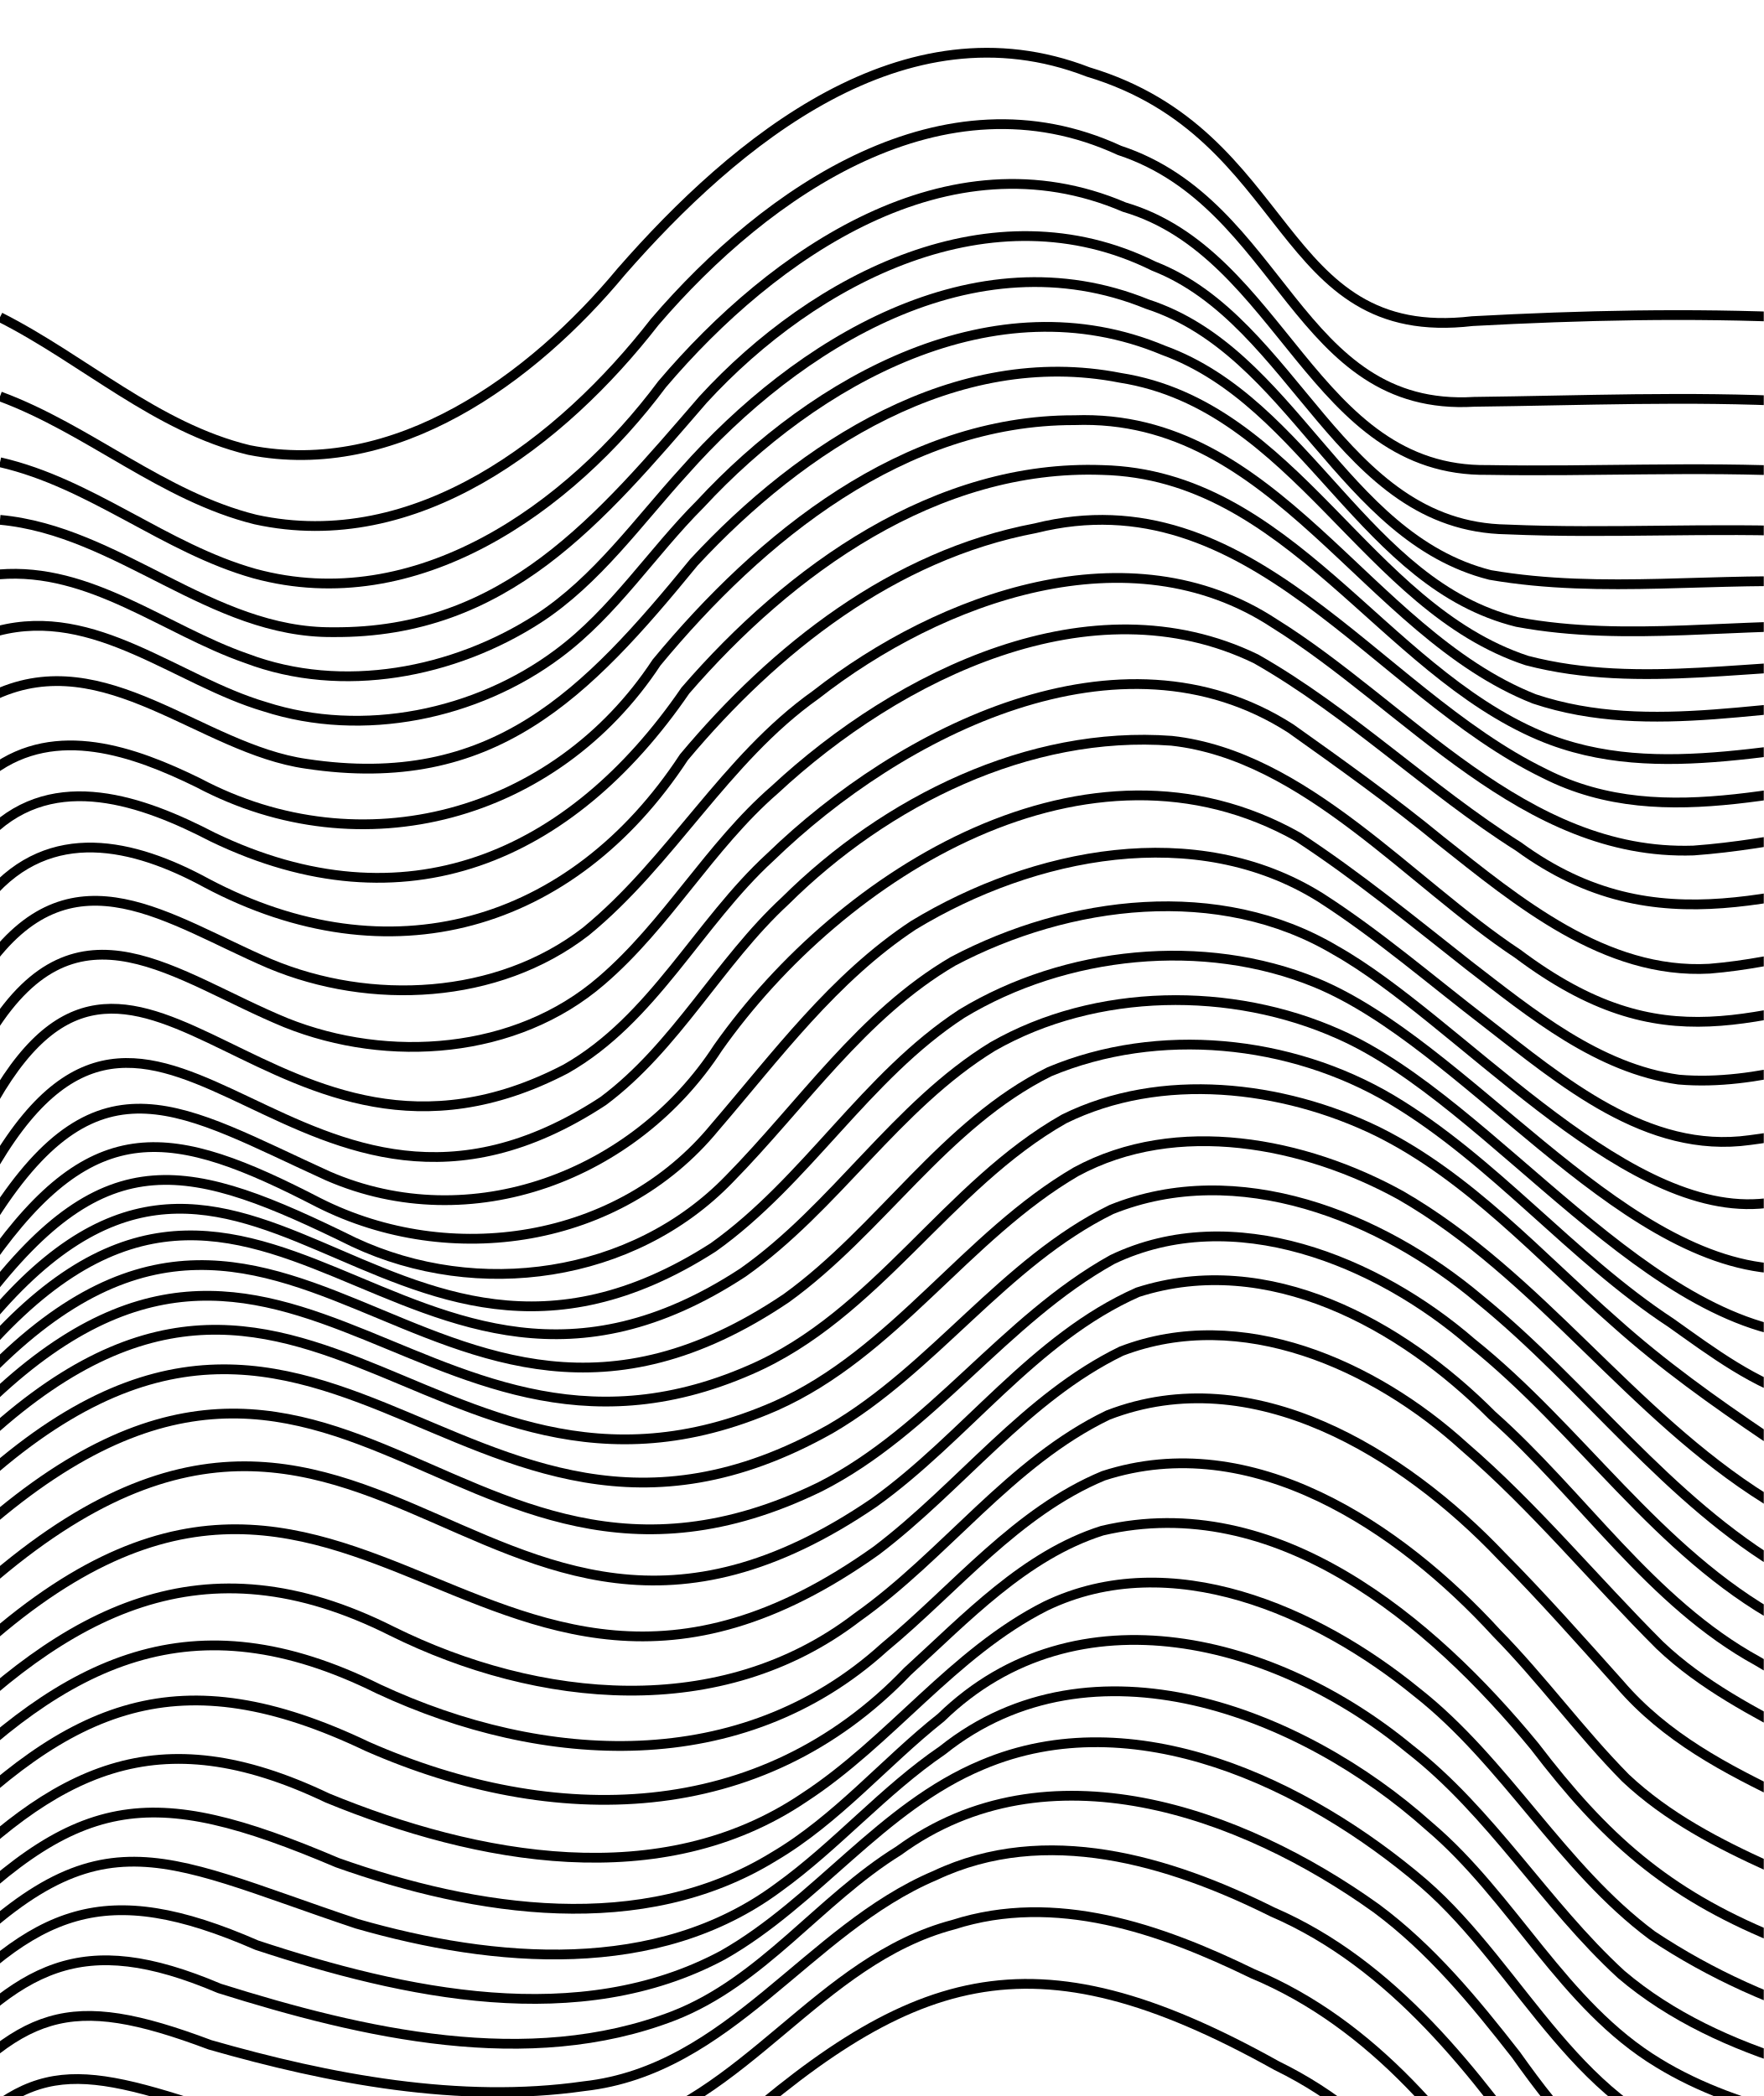
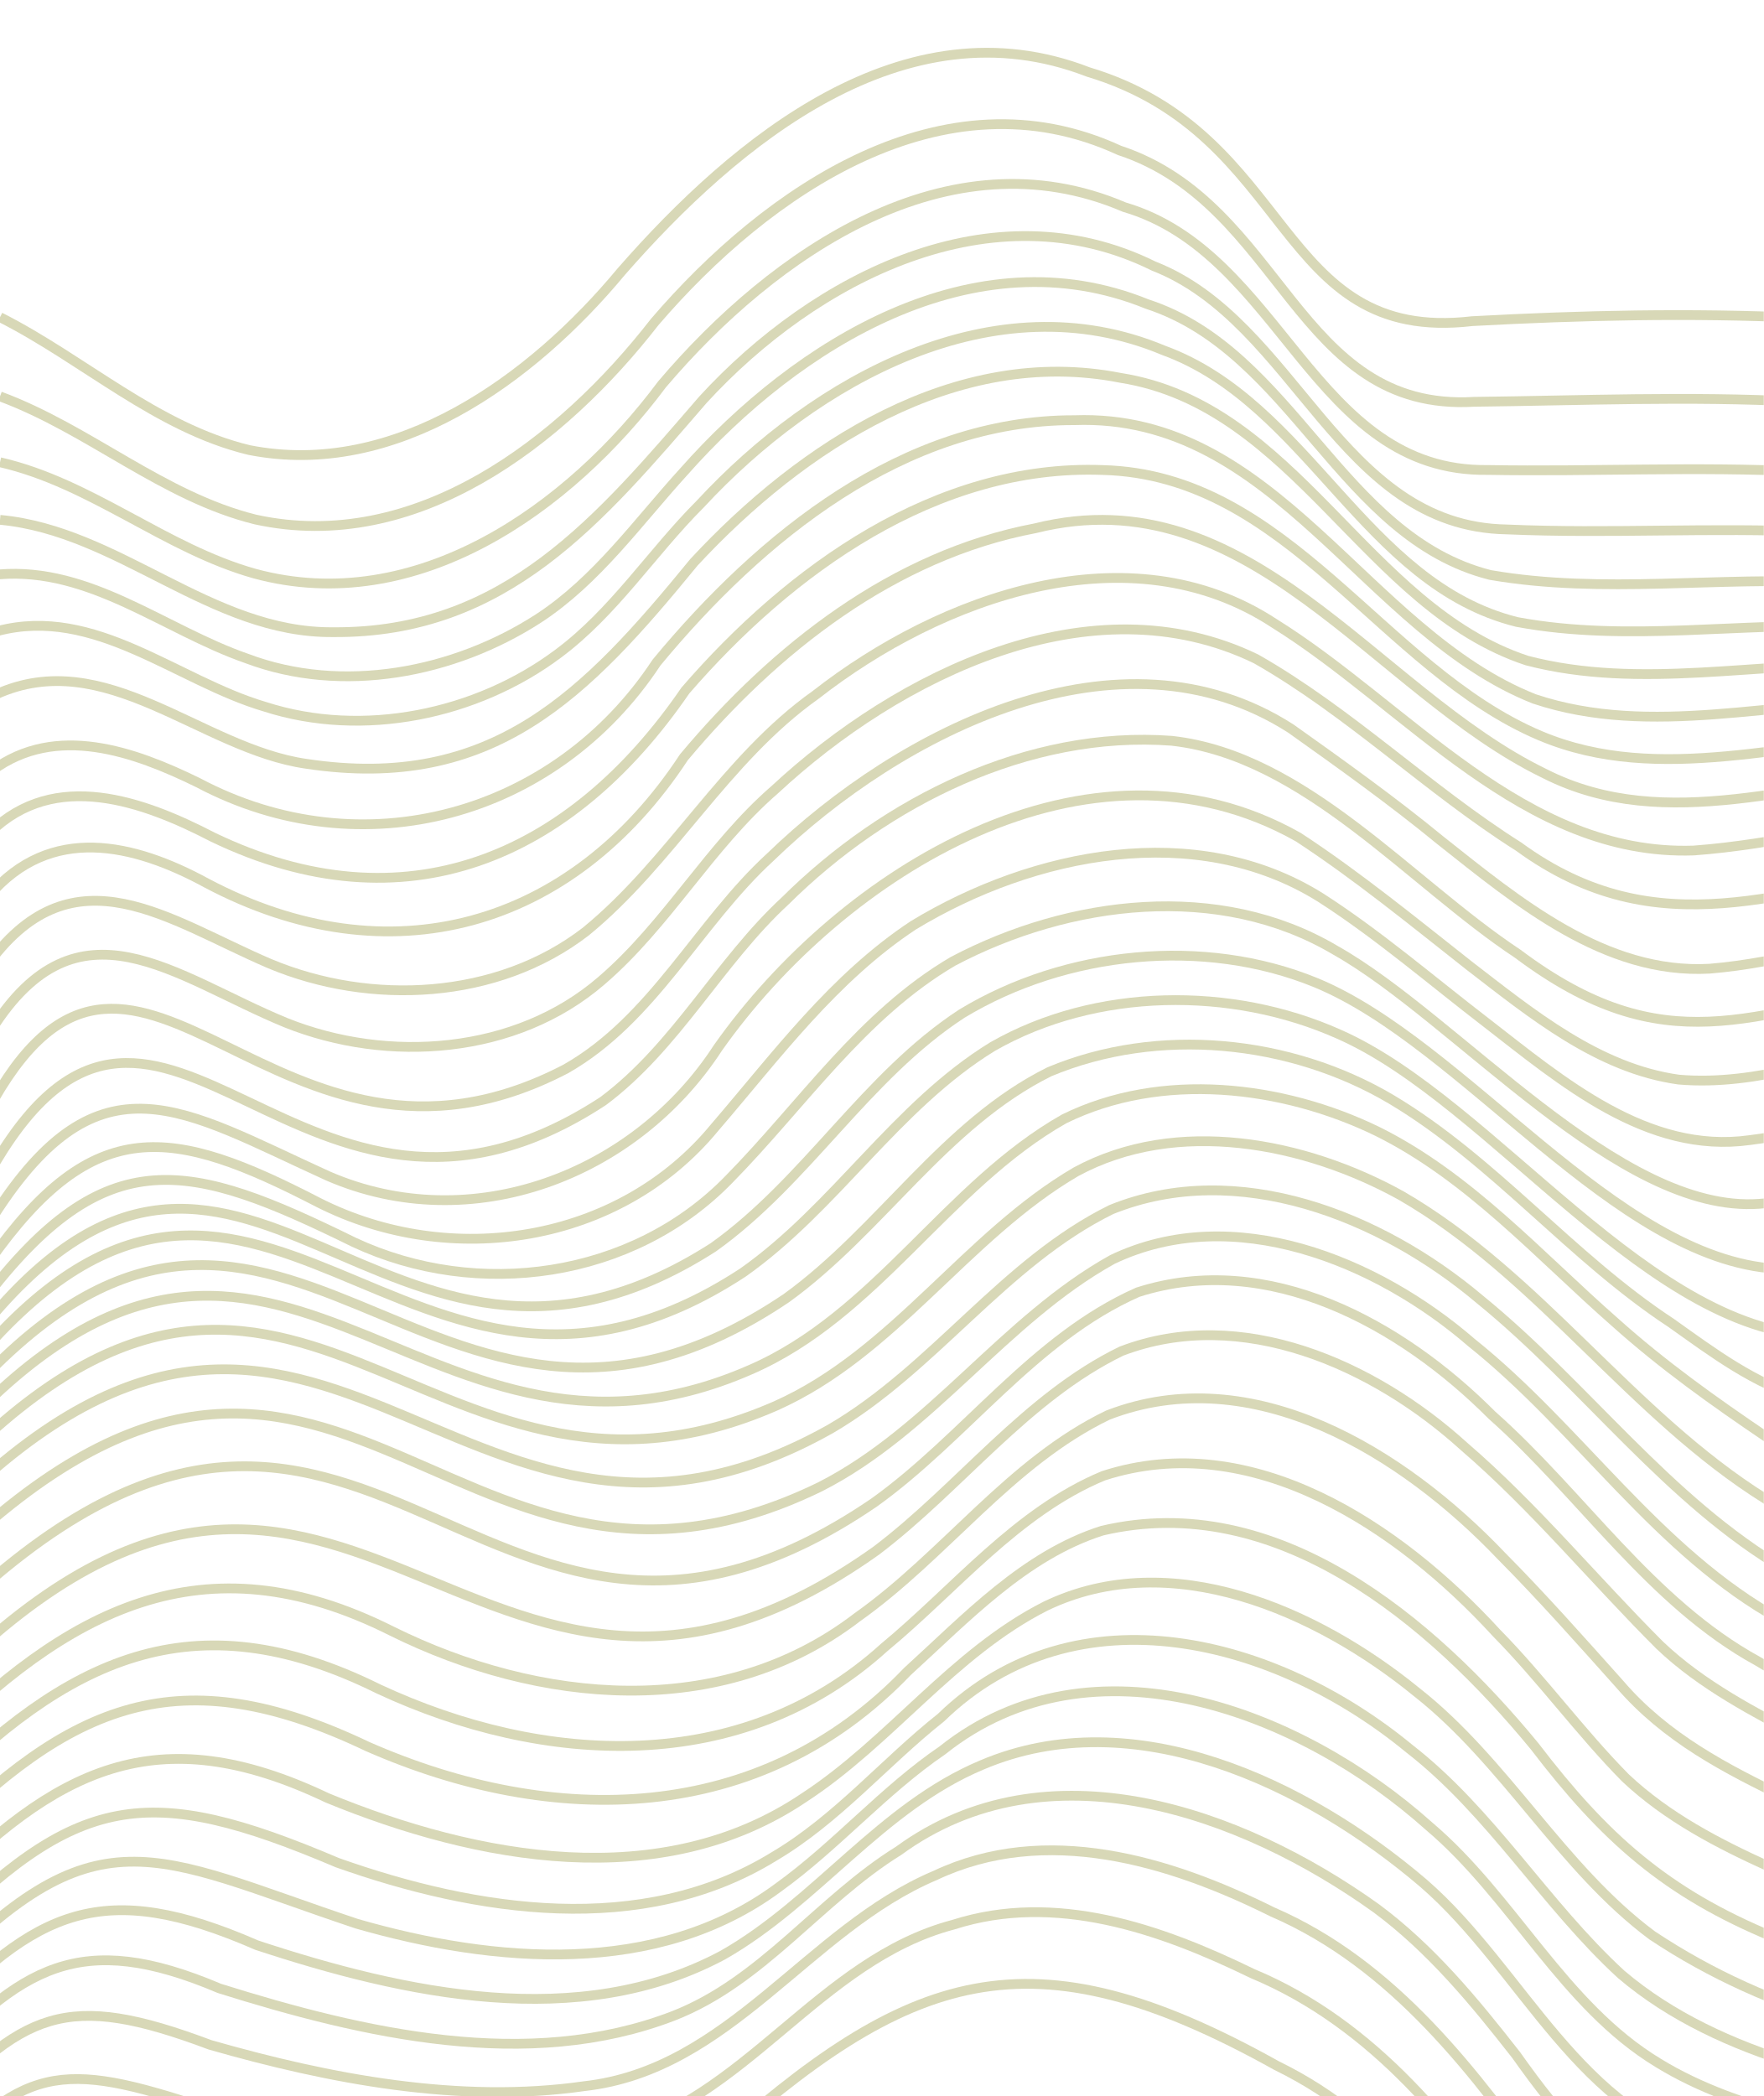
<svg xmlns="http://www.w3.org/2000/svg" width="361" height="429" viewBox="0 0 361 429">
  <defs>
    <clipPath id="clip-path">
      <rect id="Rectangle_1" data-name="Rectangle 1" width="361" height="429" transform="translate(17.596)" fill="none" />
    </clipPath>
  </defs>
  <g id="Group_2" data-name="Group 2" transform="translate(-17.596)">
    <g id="Group_1" data-name="Group 1" clip-path="url(#clip-path)">
-       <path id="Path_1" data-name="Path 1" d="M17.6,64.92c17.206,8.7,31.975,22.6,50.98,27.19,29.957,5.932,58-14.609,76.17-36.51,23.4-26.764,57.907-55.459,95.56-40.869,42.449,12.731,38.21,55.749,78.619,51,22.411-1.208,44.455-1.717,67.211-.691" fill="none" stroke="currentColor" stroke-miterlimit="10" stroke-width="2" />
-       <path id="Path_2" data-name="Path 2" d="M17.6,81.13c18.252,6.754,33.258,20.486,52.27,25.2,32.84,7.2,62.7-15.936,81.729-40.43,23-26.844,59.076-51.76,95.122-35.118,33.454,11.032,36.168,53.631,72.618,51.459,22.042-.259,43.728-1.187,66.081-.051" fill="none" stroke="currentColor" stroke-miterlimit="10" stroke-width="2" />
-       <path id="Path_3" data-name="Path 3" d="M17.6,94.61c18.755,4.3,33.719,17.624,52.1,22.79,33.093,9.007,64.493-13.348,83.409-38.751,22.753-26.81,58.522-51.7,94.6-36.258,32.32,9.467,38.635,54.333,74.418,53.8,21.5.37,42.661-.748,64.461.319" fill="none" stroke="currentColor" stroke-miterlimit="10" stroke-width="2" />
-       <path id="Path_4" data-name="Path 4" d="M17.6,106.4c24.422,2.26,43.126,23.209,68.15,22.99,35.451.278,54.66-23.243,75.739-47.6,22.882-24.948,59.187-43.679,92.242-27.328,29.157,11.381,37.872,53.334,72.279,53.9,21.028.92,41.737-.458,63.07.5" fill="none" stroke="currentColor" stroke-miterlimit="10" stroke-width="2" />
-       <path id="Path_5" data-name="Path 5" d="M17.436,117.56c18.651-1.517,33.832,11.369,50.62,17.2,19.6,7.42,42.452,3,59.74-8.17,11.931-7.765,20.382-19.776,29.81-30.11,23.122-26.142,59.372-48.652,94.79-34.239,29.889,9.737,39.557,47.689,70.2,55.44,23.075,4,46.684.252,70.211,1.559" fill="none" stroke="currentColor" stroke-miterlimit="10" stroke-width="2" />
-       <path id="Path_6" data-name="Path 6" d="M17.166,129.14c19.887-5.183,36.561,10.183,54.65,15.51,20.043,6.464,43.317,1.647,60.05-10.88,11.389-8.463,19.18-20.745,29.08-30.63,23.494-25.378,60.16-45.923,94.79-31.439,29.673,10.81,41.115,47.86,72.36,55.609,22.738,4.24,45.834-.046,69.04.98" fill="none" stroke="currentColor" stroke-miterlimit="10" stroke-width="2" />
-       <path id="Path_7" data-name="Path 7" d="M16.706,142.16c22.411-10.235,42,11.087,63.57,14.17,38.218,5.769,57.28-14.269,79.349-41.241,22-23.739,53.559-44.4,87.261-37.759,36.009,5.661,50.082,46.9,83.2,57.861,23.318,6.1,47.673.168,71.63.879" fill="none" stroke="currentColor" stroke-miterlimit="10" stroke-width="2" />
-       <path id="Path_8" data-name="Path 8" d="M16.026,157.69c13.064-9.622,29.039-3.9,42.13,2.511,33.493,17.77,73.116,6.85,93.819-24.6,21.256-25.7,50.572-49.674,85.531-49.6,41.261-1.5,59.524,43.37,94.129,57.051,23.97,8.015,49.493.246,74.3.459" fill="none" stroke="currentColor" stroke-miterlimit="10" stroke-width="2" />
-       <path id="Path_9" data-name="Path 9" d="M15.6,170.34c13.259-12.925,31.3-6.387,45.57,1.011,39.2,18.87,73.178,4.279,96.7-30.013,21.359-24.7,51.341-46.379,85.361-45.138,38.031.933,57.16,40.658,89.6,54.38,24.565,10.358,51.267.751,76.96.29" fill="none" stroke="currentColor" stroke-miterlimit="10" stroke-width="2" />
-       <path id="Path_10" data-name="Path 10" d="M15.366,183.33c12.537-14.671,29.509-10.752,44.52-2.578,37.28,19.76,74.7,9.255,97.689-25.764,18.607-22.233,42.864-41.357,71.921-46.868,43.881-10.95,69.419,33.335,104.24,50.211,24.947,12.689,52.775,1.257,79.1-.121" fill="none" stroke="currentColor" stroke-miterlimit="10" stroke-width="2" />
-       <path id="Path_11" data-name="Path 11" d="M15.446,196.94c17.446-23.435,36.69-8.55,57.32.281,20.679,8.674,46.612,7.436,64.72-6.551,17.513-14.3,28.461-35.255,47.071-48.459,25.592-20.024,64.239-34.063,93.859-14.621,27.224,16.947,51.076,47.64,85.8,46.491,16.872-1.228,33.219-5.737,50.19-7.741" fill="none" stroke="currentColor" stroke-miterlimit="10" stroke-width="2" />
-       <path id="Path_12" data-name="Path 12" d="M15.786,210.9c17.826-28.291,37.4-11,60.34-1.568,20.916,8.368,47.08,6.515,64.56-8.6,13.393-11.469,22.176-27.569,35.481-39.1,25.283-23.5,64.725-43.163,98.519-26.771,19.074,10.843,35.265,26.743,53.75,38.431,28.621,20.884,54.174,8.722,85.46,3.88" fill="none" stroke="currentColor" stroke-miterlimit="10" stroke-width="2" />
-       <path id="Path_13" data-name="Path 13" d="M16.386,225c29.783-51.818,57.5,24.77,117-6.211,17.92-10.174,27.1-29.831,41.89-43.369,26.588-25.764,71.521-48.73,106.49-26.321,10.133,7.192,21,14.968,30.64,22.9,15.842,12.544,33.665,27.464,55.09,26.27,14.789-1.2,28.93-5.97,43.71-8.29" fill="none" stroke="currentColor" stroke-miterlimit="10" stroke-width="2" />
-       <path id="Path_14" data-name="Path 14" d="M16.7,237.87C50.678,180.99,79.111,266,141.046,225.36c14.944-11.129,23.766-28.529,37.31-41.02,20.5-20.338,49.689-34.906,79.04-32.721,27.246,3.014,48.72,28.956,70.851,43.6,30.1,22.568,47.594,12.389,80.639,6.121" fill="none" stroke="currentColor" stroke-miterlimit="10" stroke-width="2" />
-       <path id="Path_15" data-name="Path 15" d="M16.356,248.78c21.749-33.906,38.6-21.6,68.37-8.088,29.244,12.7,62.836-.054,79.819-26.234,25.372-35.981,75.86-67.368,118.8-43.1,12.047,7.885,23.571,17.312,34.889,26.23,12.822,9.867,26.434,21.094,42.95,23.38,16.3,1.42,31.9-5.027,47.92-7.68" fill="none" stroke="currentColor" stroke-miterlimit="10" stroke-width="2" />
-       <path id="Path_16" data-name="Path 16" d="M15.486,258.07c21.353-30.169,37.251-27.491,67.34-11.919,26.965,13.61,61.492,8.408,81.05-15.382,12.693-14.767,24.342-30.622,40.7-41.409,24.468-14.827,57.754-21.624,83.29-5.66,11.8,7.571,22.722,17,33.85,25.55,15.545,12.03,32.978,27.047,54.01,24.1,11.913-1.477,23.779-5.269,35.61-7.63" fill="none" stroke="currentColor" stroke-miterlimit="10" stroke-width="2" />
-       <path id="Path_17" data-name="Path 17" d="M14.236,266.13c25.16-33.017,42.117-28.432,75.81-11.869,25.314,11.837,57.07,7.439,76.79-12.922,14.966-15.222,27.169-33.672,45.85-44.6,23.7-12.5,54.435-16.4,78.27-2.22,24.778,13.931,57.861,53.985,86.76,51.871,12.614-.947,25.018-4.983,37.43-7.611" fill="none" stroke="currentColor" stroke-miterlimit="10" stroke-width="2" />
-       <path id="Path_18" data-name="Path 18" d="M12.746,273.32c54-68.571,82.7,25.688,150.84-18.021,19.077-13.578,31.2-34.995,50.86-47.819,21.17-12.835,49.514-15.792,72.54-6.321,30.326,12.542,61.072,56.5,94.15,58.522,13.242-.077,26.174-4.458,39.1-7.261" fill="none" stroke="currentColor" stroke-miterlimit="10" stroke-width="2" />
-       <path id="Path_19" data-name="Path 19" d="M11.126,280.13c58.854-71.639,89.145,25.791,158.53-19.671,18.872-13.286,31.355-34.148,51.12-46.259,21.094-12.057,48.889-12.362,70.91-2.5,31.628,13.944,63.806,62.069,99.53,61.762,11.538-.583,23.248-4.044,34.53-6.6" fill="none" stroke="currentColor" stroke-miterlimit="10" stroke-width="2" />
-       <path id="Path_20" data-name="Path 20" d="M9.276,287.41c65.483-75.221,95.385,28.138,169.26-21.71,19.262-13.9,32.305-35.657,53.86-46.34,22.27-9.321,49.277-6.585,69.94,5.64,21.069,12.555,36.8,32.316,57.271,45.75,8.5,6.031,17.2,12.623,27.389,15.47,14.863,3.858,30.253-1.21,44.89-4.27" fill="none" stroke="currentColor" stroke-miterlimit="10" stroke-width="2" />
-       <path id="Path_21" data-name="Path 21" d="M7.406,294.93c65.721-73.151,94.751,15.631,163.77-14.579C196.932,269.177,211.4,242.6,235.4,229.01c19.848-9.786,44.669-6.911,64.13,2.569,18.83,9.342,33.081,25.433,48.65,39.081,9.665,8.672,20.238,16.21,30.97,23.47,17.223,13.059,39.2,9.318,58.79,4.63" fill="none" stroke="currentColor" stroke-miterlimit="10" stroke-width="2" />
-       <path id="Path_22" data-name="Path 22" d="M5.676,303.09c71.373-76.115,98.472,16.292,170.71-15.349,24.193-10.782,38.94-34.773,61.45-47.911,20.617-11.167,46.823-6.034,66.53,4.869,28.31,16.361,47,44.871,74.67,62.15,19.822,17,40.907,17.163,65.2,10.951" fill="none" stroke="currentColor" stroke-miterlimit="10" stroke-width="2" />
-       <path id="Path_23" data-name="Path 23" d="M4.246,312.31c78.21-81.569,106.08,23.6,183.31-19.839,21.155-12.326,35.479-34.073,57.51-44.911,25.8-10.411,55.247,1.358,75.43,18.41,21.678,17.627,38.369,41.178,62.74,55.429,21.437,16.8,39.537,17.547,65.31,11.121" fill="none" stroke="currentColor" stroke-miterlimit="10" stroke-width="2" />
-       <path id="Path_24" data-name="Path 24" d="M3.256,323c81.939-83.36,104.708,19.041,182.16-18.669,22.811-11.576,37.666-34.229,59.87-46.551,24.693-11.789,54.09.226,73.49,17.02,22.136,17.681,38.068,42.89,63.24,56.73,24.406,17.163,39.417,19.887,68.57,12.61" fill="none" stroke="currentColor" stroke-miterlimit="10" stroke-width="2" />
-       <path id="Path_25" data-name="Path 25" d="M2.876,335.5c88.8-90.824,110.62,28.685,193.64-27.969,18.666-13.363,32.672-33.64,53.95-43.041,26.7-8.574,53.951,6.542,72.5,25.17,18.418,16.316,32.5,38.35,54.37,50.331,28.132,16.834,40.45,22.844,73.931,14.479" fill="none" stroke="currentColor" stroke-miterlimit="10" stroke-width="2" />
-       <path id="Path_26" data-name="Path 26" d="M2.9,347.47c85.007-88.925,110.47,29.449,194.071-30.11,17.11-12.963,30.626-31.316,50.139-40.81,24.56-9.392,51.762,2.813,70.16,19.52,14.369,12.365,26.659,27.325,40.06,40.69,8.638,8.225,19.278,13.635,29.69,19.2,19.458,12.027,41.8,14.06,63.83,8.71" fill="none" stroke="currentColor" stroke-miterlimit="10" stroke-width="2" />
-       <path id="Path_27" data-name="Path 27" d="M2.976,358.35c28.232-28.8,56.12-43.966,94.84-24.488,29.963,14.836,67.314,18.571,95.24-2.844,17.955-12.7,31.307-31.761,51.32-41.388,29.65-11.453,60.5,7.791,80.55,28.87,8.246,8.3,16.345,17.45,24.16,26.18,9.4,10.975,21.756,17.383,34.49,23.5,20.162,10.937,43.322,13.521,65.72,8.95" fill="none" stroke="currentColor" stroke-miterlimit="10" stroke-width="2" />
-       <path id="Path_28" data-name="Path 28" d="M3.106,368.31c28.02-28.7,53.865-41.515,91.97-22.618,33.808,15.752,74.309,17.955,103.49-8.494,14.577-12.056,27.122-27.761,44.86-35.138,30.4-9.87,60.657,10.527,80.48,32.18,9.179,9.314,17.2,20.361,26.39,29.66,8.543,8.04,18.972,13.451,29.57,18.25,20.683,10.25,43.938,13.27,66.73,9.86" fill="none" stroke="currentColor" stroke-miterlimit="10" stroke-width="2" />
-       <path id="Path_29" data-name="Path 29" d="M3.326,377.9c28.818-29.4,50.914-38.811,89.47-20.438,38.055,16.733,80.367,16.2,110.53-15.354,12.044-10.951,24.024-23.79,39.86-28.818,35.608-8.376,67.317,18.348,88.49,44.11,14.349,18.778,26.858,29.993,48.921,39.1a128.993,128.993,0,0,0,62.179,10.321" fill="none" stroke="currentColor" stroke-miterlimit="10" stroke-width="2" />
-       <path id="Path_30" data-name="Path 30" d="M3.426,388.37C28.933,361.98,49.651,351.334,84.6,368c30.623,12.578,68.268,19.693,97.54-.053,17.673-11.51,30.52-29.655,49.49-39.229,25.584-12.3,55.521.974,75.93,17.62,18.228,14.319,29.643,35.991,48.189,49.791,24.028,15.991,52.982,23.8,81.791,23.379" fill="none" stroke="currentColor" stroke-miterlimit="10" stroke-width="2" />
-       <path id="Path_31" data-name="Path 31" d="M3.276,397.67c30.061-30.963,44.531-32.921,83.39-16.419,28.38,10.066,62.317,15.361,89.33-1.261,12.9-7.61,22.571-19.213,34.2-28.44,27.833-27.04,68.774-15.966,95.82,6.332,16.832,13.059,27.808,31.93,43.409,46.239,10.244,8.723,22.819,14.387,35.581,18.329,14.907,5.148,30.549,7.577,46.3,8.4" fill="none" stroke="currentColor" stroke-miterlimit="10" stroke-width="2" />
-       <path id="Path_32" data-name="Path 32" d="M2.946,406.38c34.385-36.684,45.743-26.639,87.68-12.638,28.121,8.094,61.462,10.978,86.27-7.412,11.826-8.5,21.559-19.879,33.62-28.1,30.629-24.462,73.429-7.858,99.55,15.53,17.208,14.538,27.459,36.7,46.929,48.471,8.584,5.269,18.114,8.484,27.791,11.059,12.73,3.781,26.015,5.908,39.22,7.31" fill="none" stroke="currentColor" stroke-miterlimit="10" stroke-width="2" />
-       <path id="Path_33" data-name="Path 33" d="M2.516,415.06c22.51-24.606,36.377-30.563,67.65-16.928,30.1,9.921,65.9,17.82,95.39,2.018,19.137-10.869,32.427-30.3,53.04-38.919,31-13.168,66.524,3.856,90.35,24.218,20.482,17.736,31.88,47.723,60.41,54.241a420.718,420.718,0,0,0,46.24,9.28" fill="none" stroke="currentColor" stroke-miterlimit="10" stroke-width="2" />
-       <path id="Path_34" data-name="Path 34" d="M2.046,424.29c19.786-21.912,31.993-29.387,60.47-17.308,29.331,9.2,63.114,17.119,92.93,5.609,18.16-7.078,29.832-23.706,46.08-33.781,30.379-22.188,70.08-8.054,97.78,11.791,11.185,8.3,20.013,19.01,28.58,29.979,9.077,12.758,19.267,25.658,35.481,28.519,14.3,2.408,28.858,4.19,43.109,6.921" fill="none" stroke="currentColor" stroke-miterlimit="10" stroke-width="2" />
-       <path id="Path_35" data-name="Path 35" d="M1.6,434.65c20.667-23.337,29.607-27.15,59-16.118,24.367,6.981,51.087,12.106,76.54,8.459,29.818-3.313,45.755-32.1,71.88-43.142,22.567-10.646,47.841-3.065,69,7.472,24.928,10.776,41.528,32.919,56.859,54.31,9.654,13.387,24.712,13.865,39.721,13.268a109.721,109.721,0,0,1,22.11,2.441" fill="none" stroke="currentColor" stroke-miterlimit="10" stroke-width="2" />
-       <path id="Path_36" data-name="Path 36" d="M1.3,446.72c20.69-24.613,28.8-24.976,58.24-15.258,26.484,6.23,55.686,11.7,82.73,5.239,27.79-6.521,42.884-35.521,70.46-42.77,20.85-6.674,42.3.8,61.19,10,24.926,10.385,42.021,31.82,56.409,53.761,14.163,22.576,36.116,2.958,56.021,8.189" fill="none" stroke="currentColor" stroke-miterlimit="10" stroke-width="2" />
-       <path id="Path_37" data-name="Path 37" d="M1.146,461.06c19.1-22.621,24.784-24.394,52.78-15.979,34.832,6.79,76.787,16.131,108.64-4.759,41.194-37.178,65.688-45.784,116.33-17.54,49.162,24.056,39.875,76.576,78.519,51.408,5.2-3.964,11.394-6.535,18.041-5.28" fill="none" stroke="currentColor" stroke-miterlimit="10" stroke-width="2" />
+       <path id="Path_1" data-name="Path 1" d="M17.6,64.92c17.206,8.7,31.975,22.6,50.98,27.19,29.957,5.932,58-14.609,76.17-36.51,23.4-26.764,57.907-55.459,95.56-40.869,42.449,12.731,38.21,55.749,78.619,51,22.411-1.208,44.455-1.717,67.211-.691" fill="none" stroke="#d8d8b7" stroke-miterlimit="10" stroke-width="2" />
+       <path id="Path_2" data-name="Path 2" d="M17.6,81.13c18.252,6.754,33.258,20.486,52.27,25.2,32.84,7.2,62.7-15.936,81.729-40.43,23-26.844,59.076-51.76,95.122-35.118,33.454,11.032,36.168,53.631,72.618,51.459,22.042-.259,43.728-1.187,66.081-.051" fill="none" stroke="#d8d8b7" stroke-miterlimit="10" stroke-width="2" />
+       <path id="Path_3" data-name="Path 3" d="M17.6,94.61c18.755,4.3,33.719,17.624,52.1,22.79,33.093,9.007,64.493-13.348,83.409-38.751,22.753-26.81,58.522-51.7,94.6-36.258,32.32,9.467,38.635,54.333,74.418,53.8,21.5.37,42.661-.748,64.461.319" fill="none" stroke="#d8d8b7" stroke-miterlimit="10" stroke-width="2" />
+       <path id="Path_4" data-name="Path 4" d="M17.6,106.4c24.422,2.26,43.126,23.209,68.15,22.99,35.451.278,54.66-23.243,75.739-47.6,22.882-24.948,59.187-43.679,92.242-27.328,29.157,11.381,37.872,53.334,72.279,53.9,21.028.92,41.737-.458,63.07.5" fill="none" stroke="#d8d8b7" stroke-miterlimit="10" stroke-width="2" />
+       <path id="Path_5" data-name="Path 5" d="M17.436,117.56c18.651-1.517,33.832,11.369,50.62,17.2,19.6,7.42,42.452,3,59.74-8.17,11.931-7.765,20.382-19.776,29.81-30.11,23.122-26.142,59.372-48.652,94.79-34.239,29.889,9.737,39.557,47.689,70.2,55.44,23.075,4,46.684.252,70.211,1.559" fill="none" stroke="#d8d8b7" stroke-miterlimit="10" stroke-width="2" />
+       <path id="Path_6" data-name="Path 6" d="M17.166,129.14c19.887-5.183,36.561,10.183,54.65,15.51,20.043,6.464,43.317,1.647,60.05-10.88,11.389-8.463,19.18-20.745,29.08-30.63,23.494-25.378,60.16-45.923,94.79-31.439,29.673,10.81,41.115,47.86,72.36,55.609,22.738,4.24,45.834-.046,69.04.98" fill="none" stroke="#d8d8b7" stroke-miterlimit="10" stroke-width="2" />
+       <path id="Path_7" data-name="Path 7" d="M16.706,142.16c22.411-10.235,42,11.087,63.57,14.17,38.218,5.769,57.28-14.269,79.349-41.241,22-23.739,53.559-44.4,87.261-37.759,36.009,5.661,50.082,46.9,83.2,57.861,23.318,6.1,47.673.168,71.63.879" fill="none" stroke="#d8d8b7" stroke-miterlimit="10" stroke-width="2" />
+       <path id="Path_8" data-name="Path 8" d="M16.026,157.69c13.064-9.622,29.039-3.9,42.13,2.511,33.493,17.77,73.116,6.85,93.819-24.6,21.256-25.7,50.572-49.674,85.531-49.6,41.261-1.5,59.524,43.37,94.129,57.051,23.97,8.015,49.493.246,74.3.459" fill="none" stroke="#d8d8b7" stroke-miterlimit="10" stroke-width="2" />
+       <path id="Path_9" data-name="Path 9" d="M15.6,170.34c13.259-12.925,31.3-6.387,45.57,1.011,39.2,18.87,73.178,4.279,96.7-30.013,21.359-24.7,51.341-46.379,85.361-45.138,38.031.933,57.16,40.658,89.6,54.38,24.565,10.358,51.267.751,76.96.29" fill="none" stroke="#d8d8b7" stroke-miterlimit="10" stroke-width="2" />
+       <path id="Path_10" data-name="Path 10" d="M15.366,183.33c12.537-14.671,29.509-10.752,44.52-2.578,37.28,19.76,74.7,9.255,97.689-25.764,18.607-22.233,42.864-41.357,71.921-46.868,43.881-10.95,69.419,33.335,104.24,50.211,24.947,12.689,52.775,1.257,79.1-.121" fill="none" stroke="#d8d8b7" stroke-miterlimit="10" stroke-width="2" />
+       <path id="Path_11" data-name="Path 11" d="M15.446,196.94c17.446-23.435,36.69-8.55,57.32.281,20.679,8.674,46.612,7.436,64.72-6.551,17.513-14.3,28.461-35.255,47.071-48.459,25.592-20.024,64.239-34.063,93.859-14.621,27.224,16.947,51.076,47.64,85.8,46.491,16.872-1.228,33.219-5.737,50.19-7.741" fill="none" stroke="#d8d8b7" stroke-miterlimit="10" stroke-width="2" />
+       <path id="Path_12" data-name="Path 12" d="M15.786,210.9c17.826-28.291,37.4-11,60.34-1.568,20.916,8.368,47.08,6.515,64.56-8.6,13.393-11.469,22.176-27.569,35.481-39.1,25.283-23.5,64.725-43.163,98.519-26.771,19.074,10.843,35.265,26.743,53.75,38.431,28.621,20.884,54.174,8.722,85.46,3.88" fill="none" stroke="#d8d8b7" stroke-miterlimit="10" stroke-width="2" />
+       <path id="Path_13" data-name="Path 13" d="M16.386,225c29.783-51.818,57.5,24.77,117-6.211,17.92-10.174,27.1-29.831,41.89-43.369,26.588-25.764,71.521-48.73,106.49-26.321,10.133,7.192,21,14.968,30.64,22.9,15.842,12.544,33.665,27.464,55.09,26.27,14.789-1.2,28.93-5.97,43.71-8.29" fill="none" stroke="#d8d8b7" stroke-miterlimit="10" stroke-width="2" />
+       <path id="Path_14" data-name="Path 14" d="M16.7,237.87C50.678,180.99,79.111,266,141.046,225.36c14.944-11.129,23.766-28.529,37.31-41.02,20.5-20.338,49.689-34.906,79.04-32.721,27.246,3.014,48.72,28.956,70.851,43.6,30.1,22.568,47.594,12.389,80.639,6.121" fill="none" stroke="#d8d8b7" stroke-miterlimit="10" stroke-width="2" />
+       <path id="Path_15" data-name="Path 15" d="M16.356,248.78c21.749-33.906,38.6-21.6,68.37-8.088,29.244,12.7,62.836-.054,79.819-26.234,25.372-35.981,75.86-67.368,118.8-43.1,12.047,7.885,23.571,17.312,34.889,26.23,12.822,9.867,26.434,21.094,42.95,23.38,16.3,1.42,31.9-5.027,47.92-7.68" fill="none" stroke="#d8d8b7" stroke-miterlimit="10" stroke-width="2" />
+       <path id="Path_16" data-name="Path 16" d="M15.486,258.07c21.353-30.169,37.251-27.491,67.34-11.919,26.965,13.61,61.492,8.408,81.05-15.382,12.693-14.767,24.342-30.622,40.7-41.409,24.468-14.827,57.754-21.624,83.29-5.66,11.8,7.571,22.722,17,33.85,25.55,15.545,12.03,32.978,27.047,54.01,24.1,11.913-1.477,23.779-5.269,35.61-7.63" fill="none" stroke="#d8d8b7" stroke-miterlimit="10" stroke-width="2" />
+       <path id="Path_17" data-name="Path 17" d="M14.236,266.13c25.16-33.017,42.117-28.432,75.81-11.869,25.314,11.837,57.07,7.439,76.79-12.922,14.966-15.222,27.169-33.672,45.85-44.6,23.7-12.5,54.435-16.4,78.27-2.22,24.778,13.931,57.861,53.985,86.76,51.871,12.614-.947,25.018-4.983,37.43-7.611" fill="none" stroke="#d8d8b7" stroke-miterlimit="10" stroke-width="2" />
+       <path id="Path_18" data-name="Path 18" d="M12.746,273.32c54-68.571,82.7,25.688,150.84-18.021,19.077-13.578,31.2-34.995,50.86-47.819,21.17-12.835,49.514-15.792,72.54-6.321,30.326,12.542,61.072,56.5,94.15,58.522,13.242-.077,26.174-4.458,39.1-7.261" fill="none" stroke="#d8d8b7" stroke-miterlimit="10" stroke-width="2" />
+       <path id="Path_19" data-name="Path 19" d="M11.126,280.13c58.854-71.639,89.145,25.791,158.53-19.671,18.872-13.286,31.355-34.148,51.12-46.259,21.094-12.057,48.889-12.362,70.91-2.5,31.628,13.944,63.806,62.069,99.53,61.762,11.538-.583,23.248-4.044,34.53-6.6" fill="none" stroke="#d8d8b7" stroke-miterlimit="10" stroke-width="2" />
+       <path id="Path_20" data-name="Path 20" d="M9.276,287.41c65.483-75.221,95.385,28.138,169.26-21.71,19.262-13.9,32.305-35.657,53.86-46.34,22.27-9.321,49.277-6.585,69.94,5.64,21.069,12.555,36.8,32.316,57.271,45.75,8.5,6.031,17.2,12.623,27.389,15.47,14.863,3.858,30.253-1.21,44.89-4.27" fill="none" stroke="#d8d8b7" stroke-miterlimit="10" stroke-width="2" />
+       <path id="Path_21" data-name="Path 21" d="M7.406,294.93c65.721-73.151,94.751,15.631,163.77-14.579C196.932,269.177,211.4,242.6,235.4,229.01c19.848-9.786,44.669-6.911,64.13,2.569,18.83,9.342,33.081,25.433,48.65,39.081,9.665,8.672,20.238,16.21,30.97,23.47,17.223,13.059,39.2,9.318,58.79,4.63" fill="none" stroke="#d8d8b7" stroke-miterlimit="10" stroke-width="2" />
+       <path id="Path_22" data-name="Path 22" d="M5.676,303.09c71.373-76.115,98.472,16.292,170.71-15.349,24.193-10.782,38.94-34.773,61.45-47.911,20.617-11.167,46.823-6.034,66.53,4.869,28.31,16.361,47,44.871,74.67,62.15,19.822,17,40.907,17.163,65.2,10.951" fill="none" stroke="#d8d8b7" stroke-miterlimit="10" stroke-width="2" />
+       <path id="Path_23" data-name="Path 23" d="M4.246,312.31c78.21-81.569,106.08,23.6,183.31-19.839,21.155-12.326,35.479-34.073,57.51-44.911,25.8-10.411,55.247,1.358,75.43,18.41,21.678,17.627,38.369,41.178,62.74,55.429,21.437,16.8,39.537,17.547,65.31,11.121" fill="none" stroke="#d8d8b7" stroke-miterlimit="10" stroke-width="2" />
+       <path id="Path_24" data-name="Path 24" d="M3.256,323c81.939-83.36,104.708,19.041,182.16-18.669,22.811-11.576,37.666-34.229,59.87-46.551,24.693-11.789,54.09.226,73.49,17.02,22.136,17.681,38.068,42.89,63.24,56.73,24.406,17.163,39.417,19.887,68.57,12.61" fill="none" stroke="#d8d8b7" stroke-miterlimit="10" stroke-width="2" />
+       <path id="Path_25" data-name="Path 25" d="M2.876,335.5c88.8-90.824,110.62,28.685,193.64-27.969,18.666-13.363,32.672-33.64,53.95-43.041,26.7-8.574,53.951,6.542,72.5,25.17,18.418,16.316,32.5,38.35,54.37,50.331,28.132,16.834,40.45,22.844,73.931,14.479" fill="none" stroke="#d8d8b7" stroke-miterlimit="10" stroke-width="2" />
+       <path id="Path_26" data-name="Path 26" d="M2.9,347.47c85.007-88.925,110.47,29.449,194.071-30.11,17.11-12.963,30.626-31.316,50.139-40.81,24.56-9.392,51.762,2.813,70.16,19.52,14.369,12.365,26.659,27.325,40.06,40.69,8.638,8.225,19.278,13.635,29.69,19.2,19.458,12.027,41.8,14.06,63.83,8.71" fill="none" stroke="#d8d8b7" stroke-miterlimit="10" stroke-width="2" />
+       <path id="Path_27" data-name="Path 27" d="M2.976,358.35c28.232-28.8,56.12-43.966,94.84-24.488,29.963,14.836,67.314,18.571,95.24-2.844,17.955-12.7,31.307-31.761,51.32-41.388,29.65-11.453,60.5,7.791,80.55,28.87,8.246,8.3,16.345,17.45,24.16,26.18,9.4,10.975,21.756,17.383,34.49,23.5,20.162,10.937,43.322,13.521,65.72,8.95" fill="none" stroke="#d8d8b7" stroke-miterlimit="10" stroke-width="2" />
+       <path id="Path_28" data-name="Path 28" d="M3.106,368.31c28.02-28.7,53.865-41.515,91.97-22.618,33.808,15.752,74.309,17.955,103.49-8.494,14.577-12.056,27.122-27.761,44.86-35.138,30.4-9.87,60.657,10.527,80.48,32.18,9.179,9.314,17.2,20.361,26.39,29.66,8.543,8.04,18.972,13.451,29.57,18.25,20.683,10.25,43.938,13.27,66.73,9.86" fill="none" stroke="#d8d8b7" stroke-miterlimit="10" stroke-width="2" />
+       <path id="Path_29" data-name="Path 29" d="M3.326,377.9c28.818-29.4,50.914-38.811,89.47-20.438,38.055,16.733,80.367,16.2,110.53-15.354,12.044-10.951,24.024-23.79,39.86-28.818,35.608-8.376,67.317,18.348,88.49,44.11,14.349,18.778,26.858,29.993,48.921,39.1a128.993,128.993,0,0,0,62.179,10.321" fill="none" stroke="#d8d8b7" stroke-miterlimit="10" stroke-width="2" />
+       <path id="Path_30" data-name="Path 30" d="M3.426,388.37C28.933,361.98,49.651,351.334,84.6,368c30.623,12.578,68.268,19.693,97.54-.053,17.673-11.51,30.52-29.655,49.49-39.229,25.584-12.3,55.521.974,75.93,17.62,18.228,14.319,29.643,35.991,48.189,49.791,24.028,15.991,52.982,23.8,81.791,23.379" fill="none" stroke="#d8d8b7" stroke-miterlimit="10" stroke-width="2" />
+       <path id="Path_31" data-name="Path 31" d="M3.276,397.67c30.061-30.963,44.531-32.921,83.39-16.419,28.38,10.066,62.317,15.361,89.33-1.261,12.9-7.61,22.571-19.213,34.2-28.44,27.833-27.04,68.774-15.966,95.82,6.332,16.832,13.059,27.808,31.93,43.409,46.239,10.244,8.723,22.819,14.387,35.581,18.329,14.907,5.148,30.549,7.577,46.3,8.4" fill="none" stroke="#d8d8b7" stroke-miterlimit="10" stroke-width="2" />
+       <path id="Path_32" data-name="Path 32" d="M2.946,406.38c34.385-36.684,45.743-26.639,87.68-12.638,28.121,8.094,61.462,10.978,86.27-7.412,11.826-8.5,21.559-19.879,33.62-28.1,30.629-24.462,73.429-7.858,99.55,15.53,17.208,14.538,27.459,36.7,46.929,48.471,8.584,5.269,18.114,8.484,27.791,11.059,12.73,3.781,26.015,5.908,39.22,7.31" fill="none" stroke="#d8d8b7" stroke-miterlimit="10" stroke-width="2" />
+       <path id="Path_33" data-name="Path 33" d="M2.516,415.06c22.51-24.606,36.377-30.563,67.65-16.928,30.1,9.921,65.9,17.82,95.39,2.018,19.137-10.869,32.427-30.3,53.04-38.919,31-13.168,66.524,3.856,90.35,24.218,20.482,17.736,31.88,47.723,60.41,54.241a420.718,420.718,0,0,0,46.24,9.28" fill="none" stroke="#d8d8b7" stroke-miterlimit="10" stroke-width="2" />
+       <path id="Path_34" data-name="Path 34" d="M2.046,424.29c19.786-21.912,31.993-29.387,60.47-17.308,29.331,9.2,63.114,17.119,92.93,5.609,18.16-7.078,29.832-23.706,46.08-33.781,30.379-22.188,70.08-8.054,97.78,11.791,11.185,8.3,20.013,19.01,28.58,29.979,9.077,12.758,19.267,25.658,35.481,28.519,14.3,2.408,28.858,4.19,43.109,6.921" fill="none" stroke="#d8d8b7" stroke-miterlimit="10" stroke-width="2" />
+       <path id="Path_35" data-name="Path 35" d="M1.6,434.65c20.667-23.337,29.607-27.15,59-16.118,24.367,6.981,51.087,12.106,76.54,8.459,29.818-3.313,45.755-32.1,71.88-43.142,22.567-10.646,47.841-3.065,69,7.472,24.928,10.776,41.528,32.919,56.859,54.31,9.654,13.387,24.712,13.865,39.721,13.268a109.721,109.721,0,0,1,22.11,2.441" fill="none" stroke="#d8d8b7" stroke-miterlimit="10" stroke-width="2" />
+       <path id="Path_36" data-name="Path 36" d="M1.3,446.72c20.69-24.613,28.8-24.976,58.24-15.258,26.484,6.23,55.686,11.7,82.73,5.239,27.79-6.521,42.884-35.521,70.46-42.77,20.85-6.674,42.3.8,61.19,10,24.926,10.385,42.021,31.82,56.409,53.761,14.163,22.576,36.116,2.958,56.021,8.189" fill="none" stroke="#d8d8b7" stroke-miterlimit="10" stroke-width="2" />
+       <path id="Path_37" data-name="Path 37" d="M1.146,461.06c19.1-22.621,24.784-24.394,52.78-15.979,34.832,6.79,76.787,16.131,108.64-4.759,41.194-37.178,65.688-45.784,116.33-17.54,49.162,24.056,39.875,76.576,78.519,51.408,5.2-3.964,11.394-6.535,18.041-5.28" fill="none" stroke="#d8d8b7" stroke-miterlimit="10" stroke-width="2" />
    </g>
  </g>
</svg>
